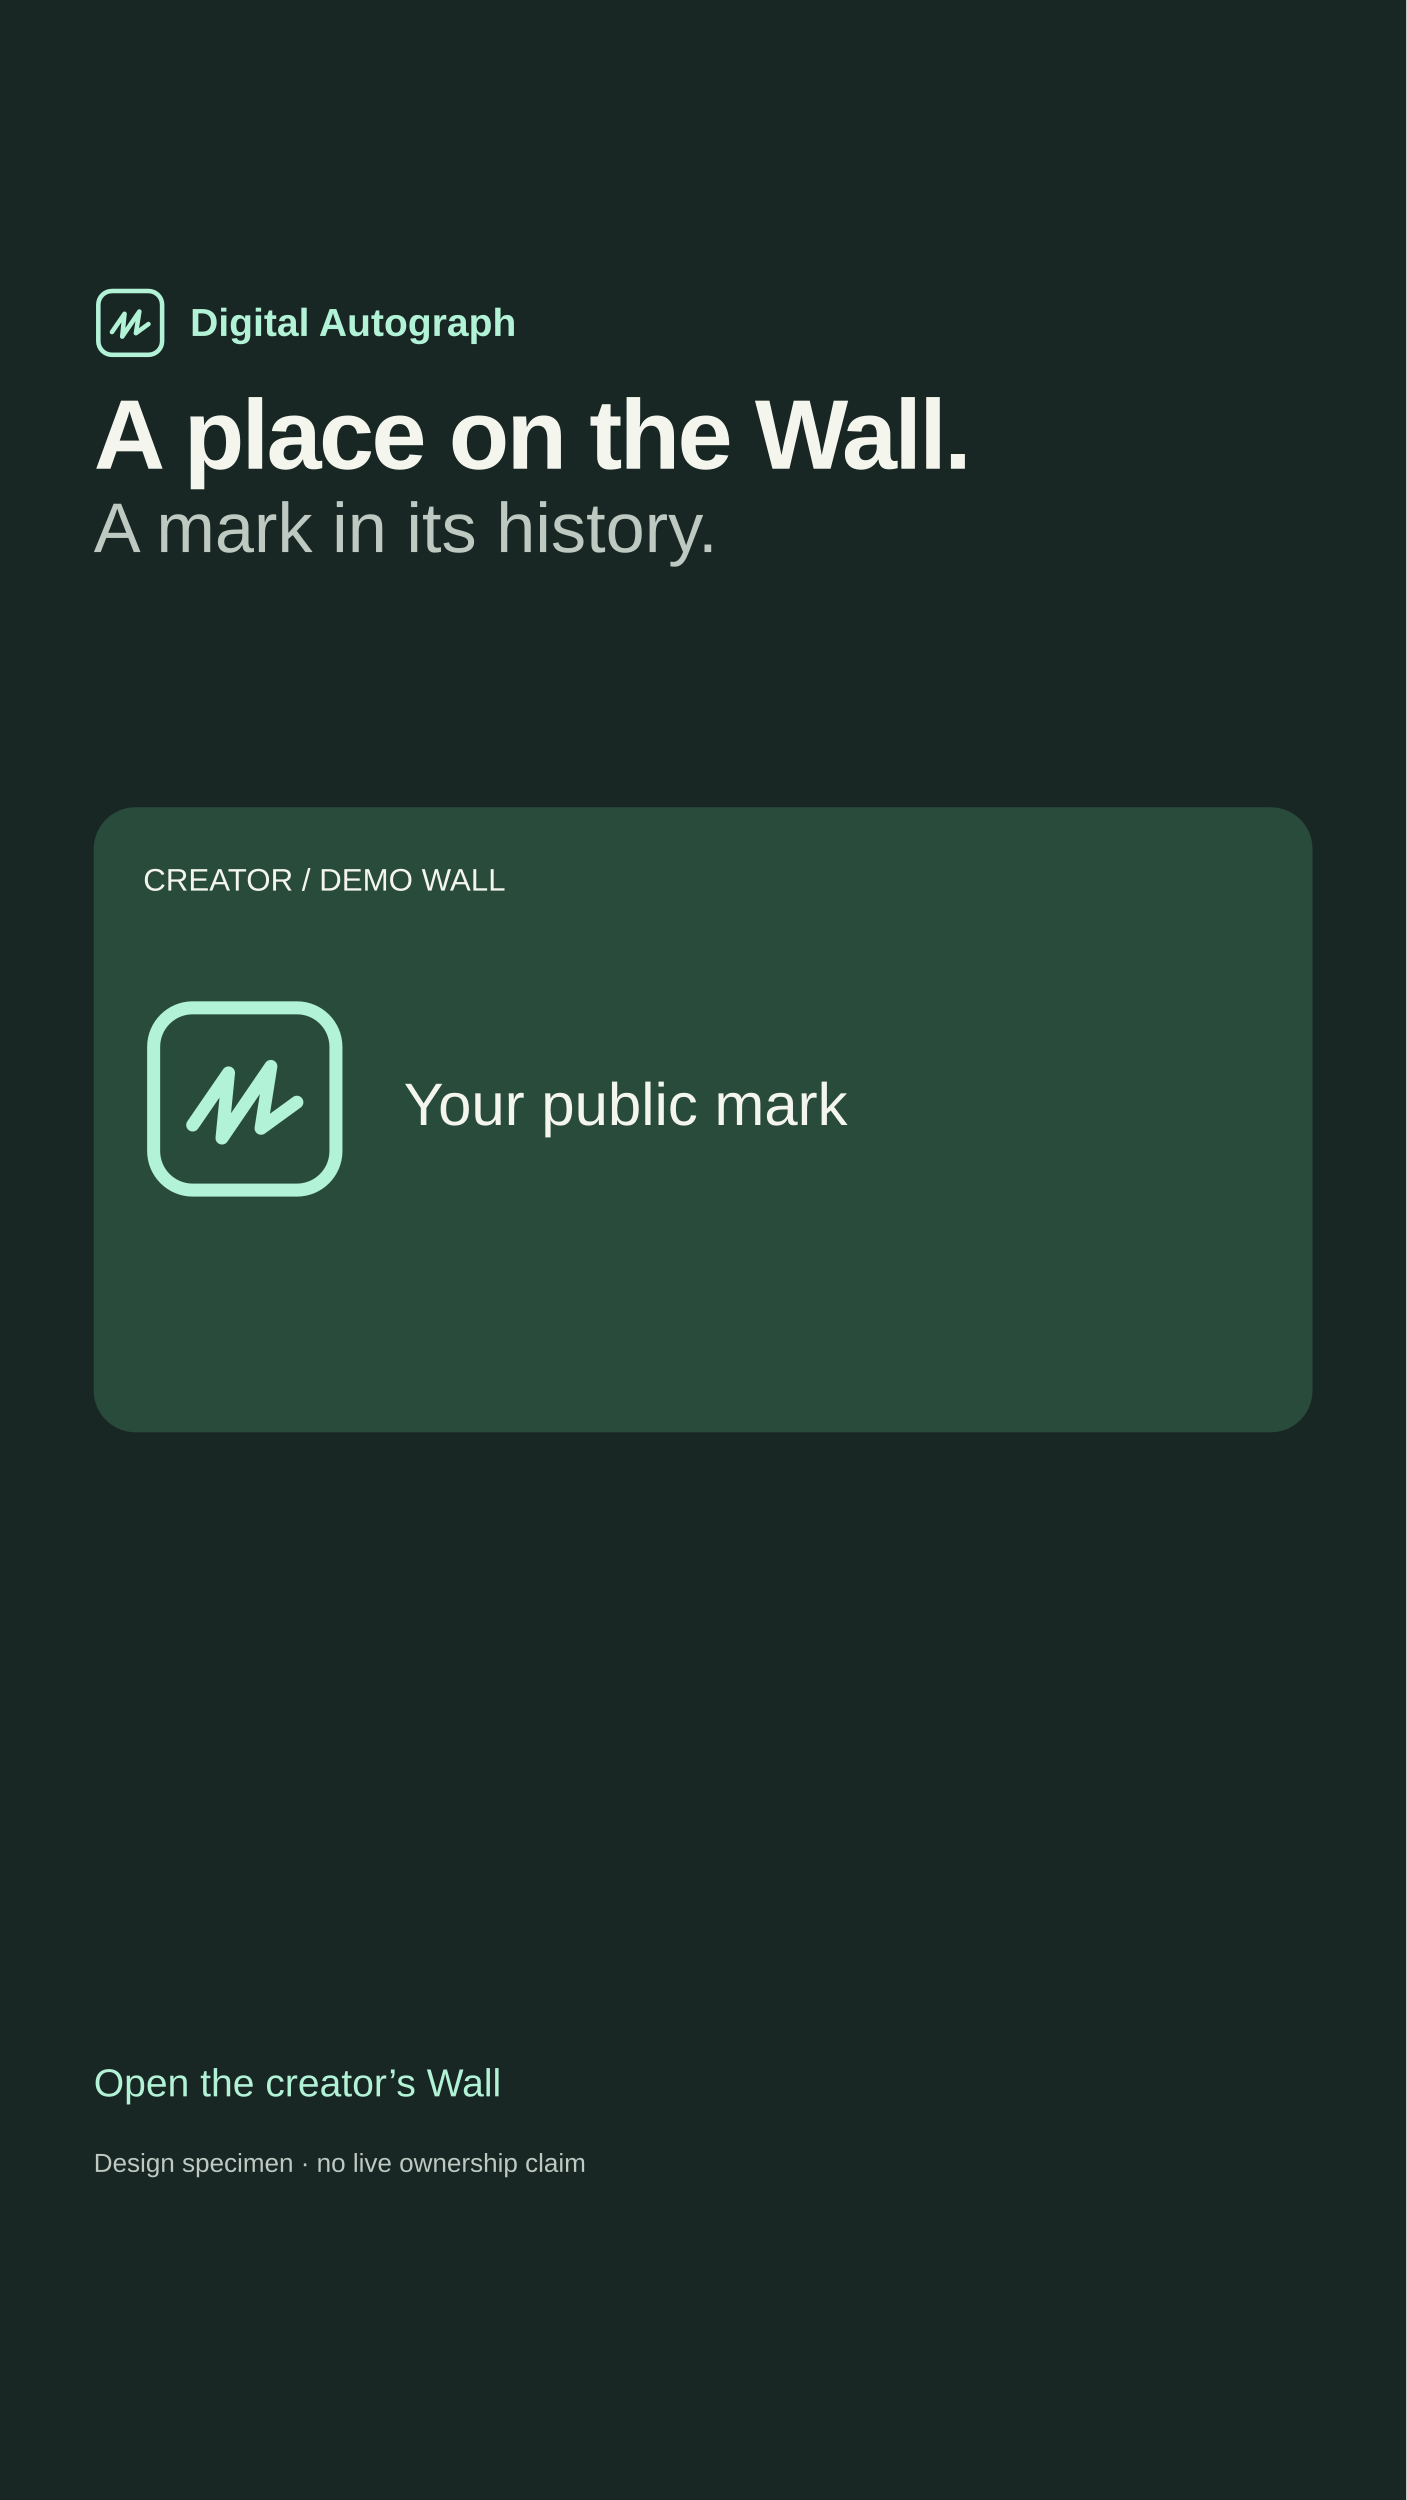
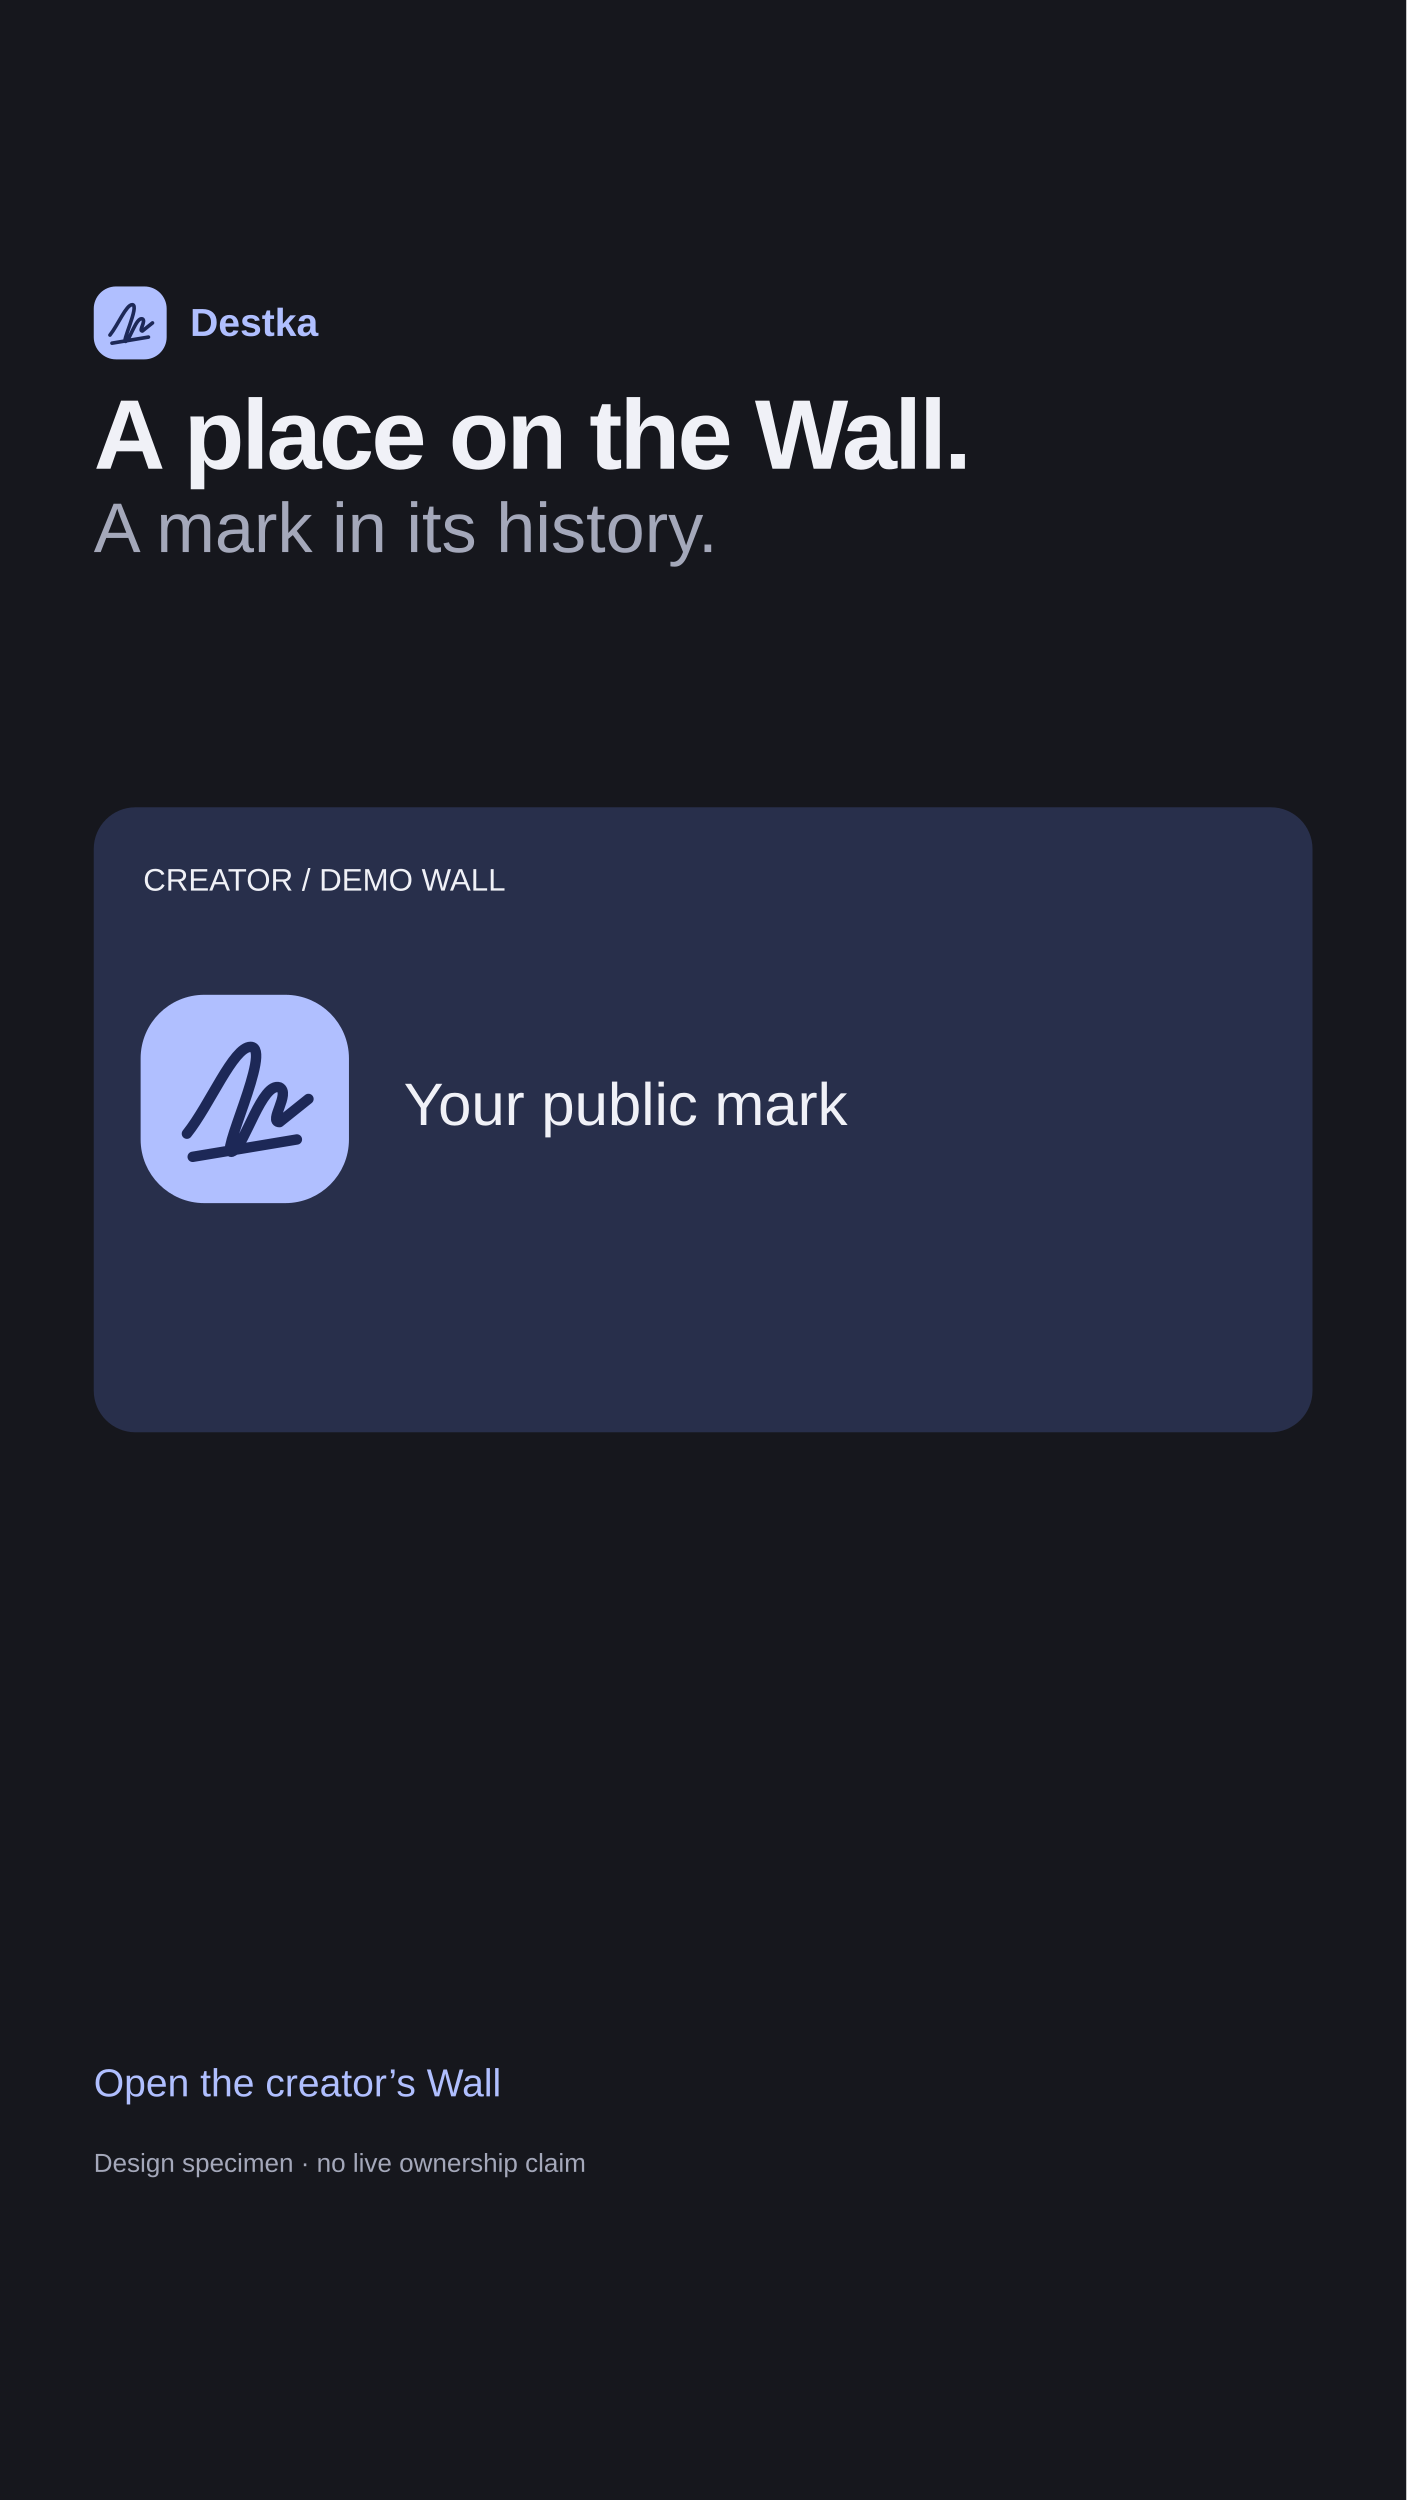
<svg xmlns="http://www.w3.org/2000/svg" width="1080" height="1920" viewBox="0 0 1080 1920" role="img" aria-labelledby="title">
-   <rect width="1080" height="1920" fill="#192724" />
-   <g transform="translate(72 220) scale(0.875)" fill="none" stroke="#b2f2d6" stroke-width="4" stroke-linecap="round" stroke-linejoin="round">
-     <rect x="4" y="4" width="56" height="56" rx="12" />
-     <path d="M16 40 27 24l-2 20 15-22-3 19 11-8" />
+   <rect width="1080" height="1920" fill="#16171d" />
+   <g transform="translate(72 220) scale(1.555556)">
+     <rect width="36" height="36" rx="11" fill="#b0bfff" />
+     <path d="M8 24C12 19 16 9 19 9c4 0-6 20-3 18 2-1 5-12 8-11 2 1-2 6 0 6l5-4M9 28l18-3" fill="none" stroke="#1d2857" stroke-width="1.8" stroke-linecap="round" stroke-linejoin="round" />
  </g>
-   <text x="146" y="258" font-family="Arial, sans-serif" font-size="30" fill="#b2f2d6" font-weight="700">
-     Digital Autograph
+   <text x="146" y="258" font-family="Arial, sans-serif" font-size="30" fill="#b0bfff" font-weight="700">
+     Destka
  </text>
-   <text x="72" y="360" font-family="Arial, sans-serif" font-size="76" fill="#f4f6ee" font-weight="900" letter-spacing="-2">
+   <text x="72" y="360" font-family="Arial, sans-serif" font-size="76" fill="#f0f1f7" font-weight="900" letter-spacing="-2">
    A place on the Wall.
  </text>
-   <text x="72" y="424" font-family="Arial, sans-serif" font-size="54" fill="#bdc9c1">
+   <text x="72" y="424" font-family="Arial, sans-serif" font-size="54" fill="#a4a8ba">
    A mark in its history.
  </text>
-   <rect x="72" y="620" width="936" height="480" rx="32" fill="#294b3b" />
-   <text x="110" y="684" font-family="Arial, sans-serif" font-size="24" fill="#f4f6ee">
+   <rect x="72" y="620" width="936" height="480" rx="32" fill="#282f4b" />
+   <text x="110" y="684" font-family="Arial, sans-serif" font-size="24" fill="#f0f1f7">
    CREATOR / DEMO WALL
  </text>
-   <g transform="translate(108 764) scale(2.5)" fill="none" stroke="#b2f2d6" stroke-width="4" stroke-linecap="round" stroke-linejoin="round">
-     <rect x="4" y="4" width="56" height="56" rx="12" />
-     <path d="M16 40 27 24l-2 20 15-22-3 19 11-8" />
+   <g transform="translate(108 764) scale(4.444444)">
+     <rect width="36" height="36" rx="11" fill="#b0bfff" />
+     <path d="M8 24C12 19 16 9 19 9c4 0-6 20-3 18 2-1 5-12 8-11 2 1-2 6 0 6l5-4M9 28l18-3" fill="none" stroke="#1d2857" stroke-width="1.8" stroke-linecap="round" stroke-linejoin="round" />
  </g>
-   <text x="310" y="864" font-family="Arial, sans-serif" font-size="46" fill="#f4f6ee">
+   <text x="310" y="864" font-family="Arial, sans-serif" font-size="46" fill="#f0f1f7">
    Your public mark
  </text>
-   <text x="72" y="1610" font-family="Arial, sans-serif" font-size="30" fill="#b2f2d6">
+   <text x="72" y="1610" font-family="Arial, sans-serif" font-size="30" fill="#b0bfff">
    Open the creator’s Wall
  </text>
-   <text x="72" y="1668" font-family="Arial, sans-serif" font-size="20" fill="#bdc9c1">
+   <text x="72" y="1668" font-family="Arial, sans-serif" font-size="20" fill="#a4a8ba">
    Design specimen · no live ownership claim
  </text>
</svg>
